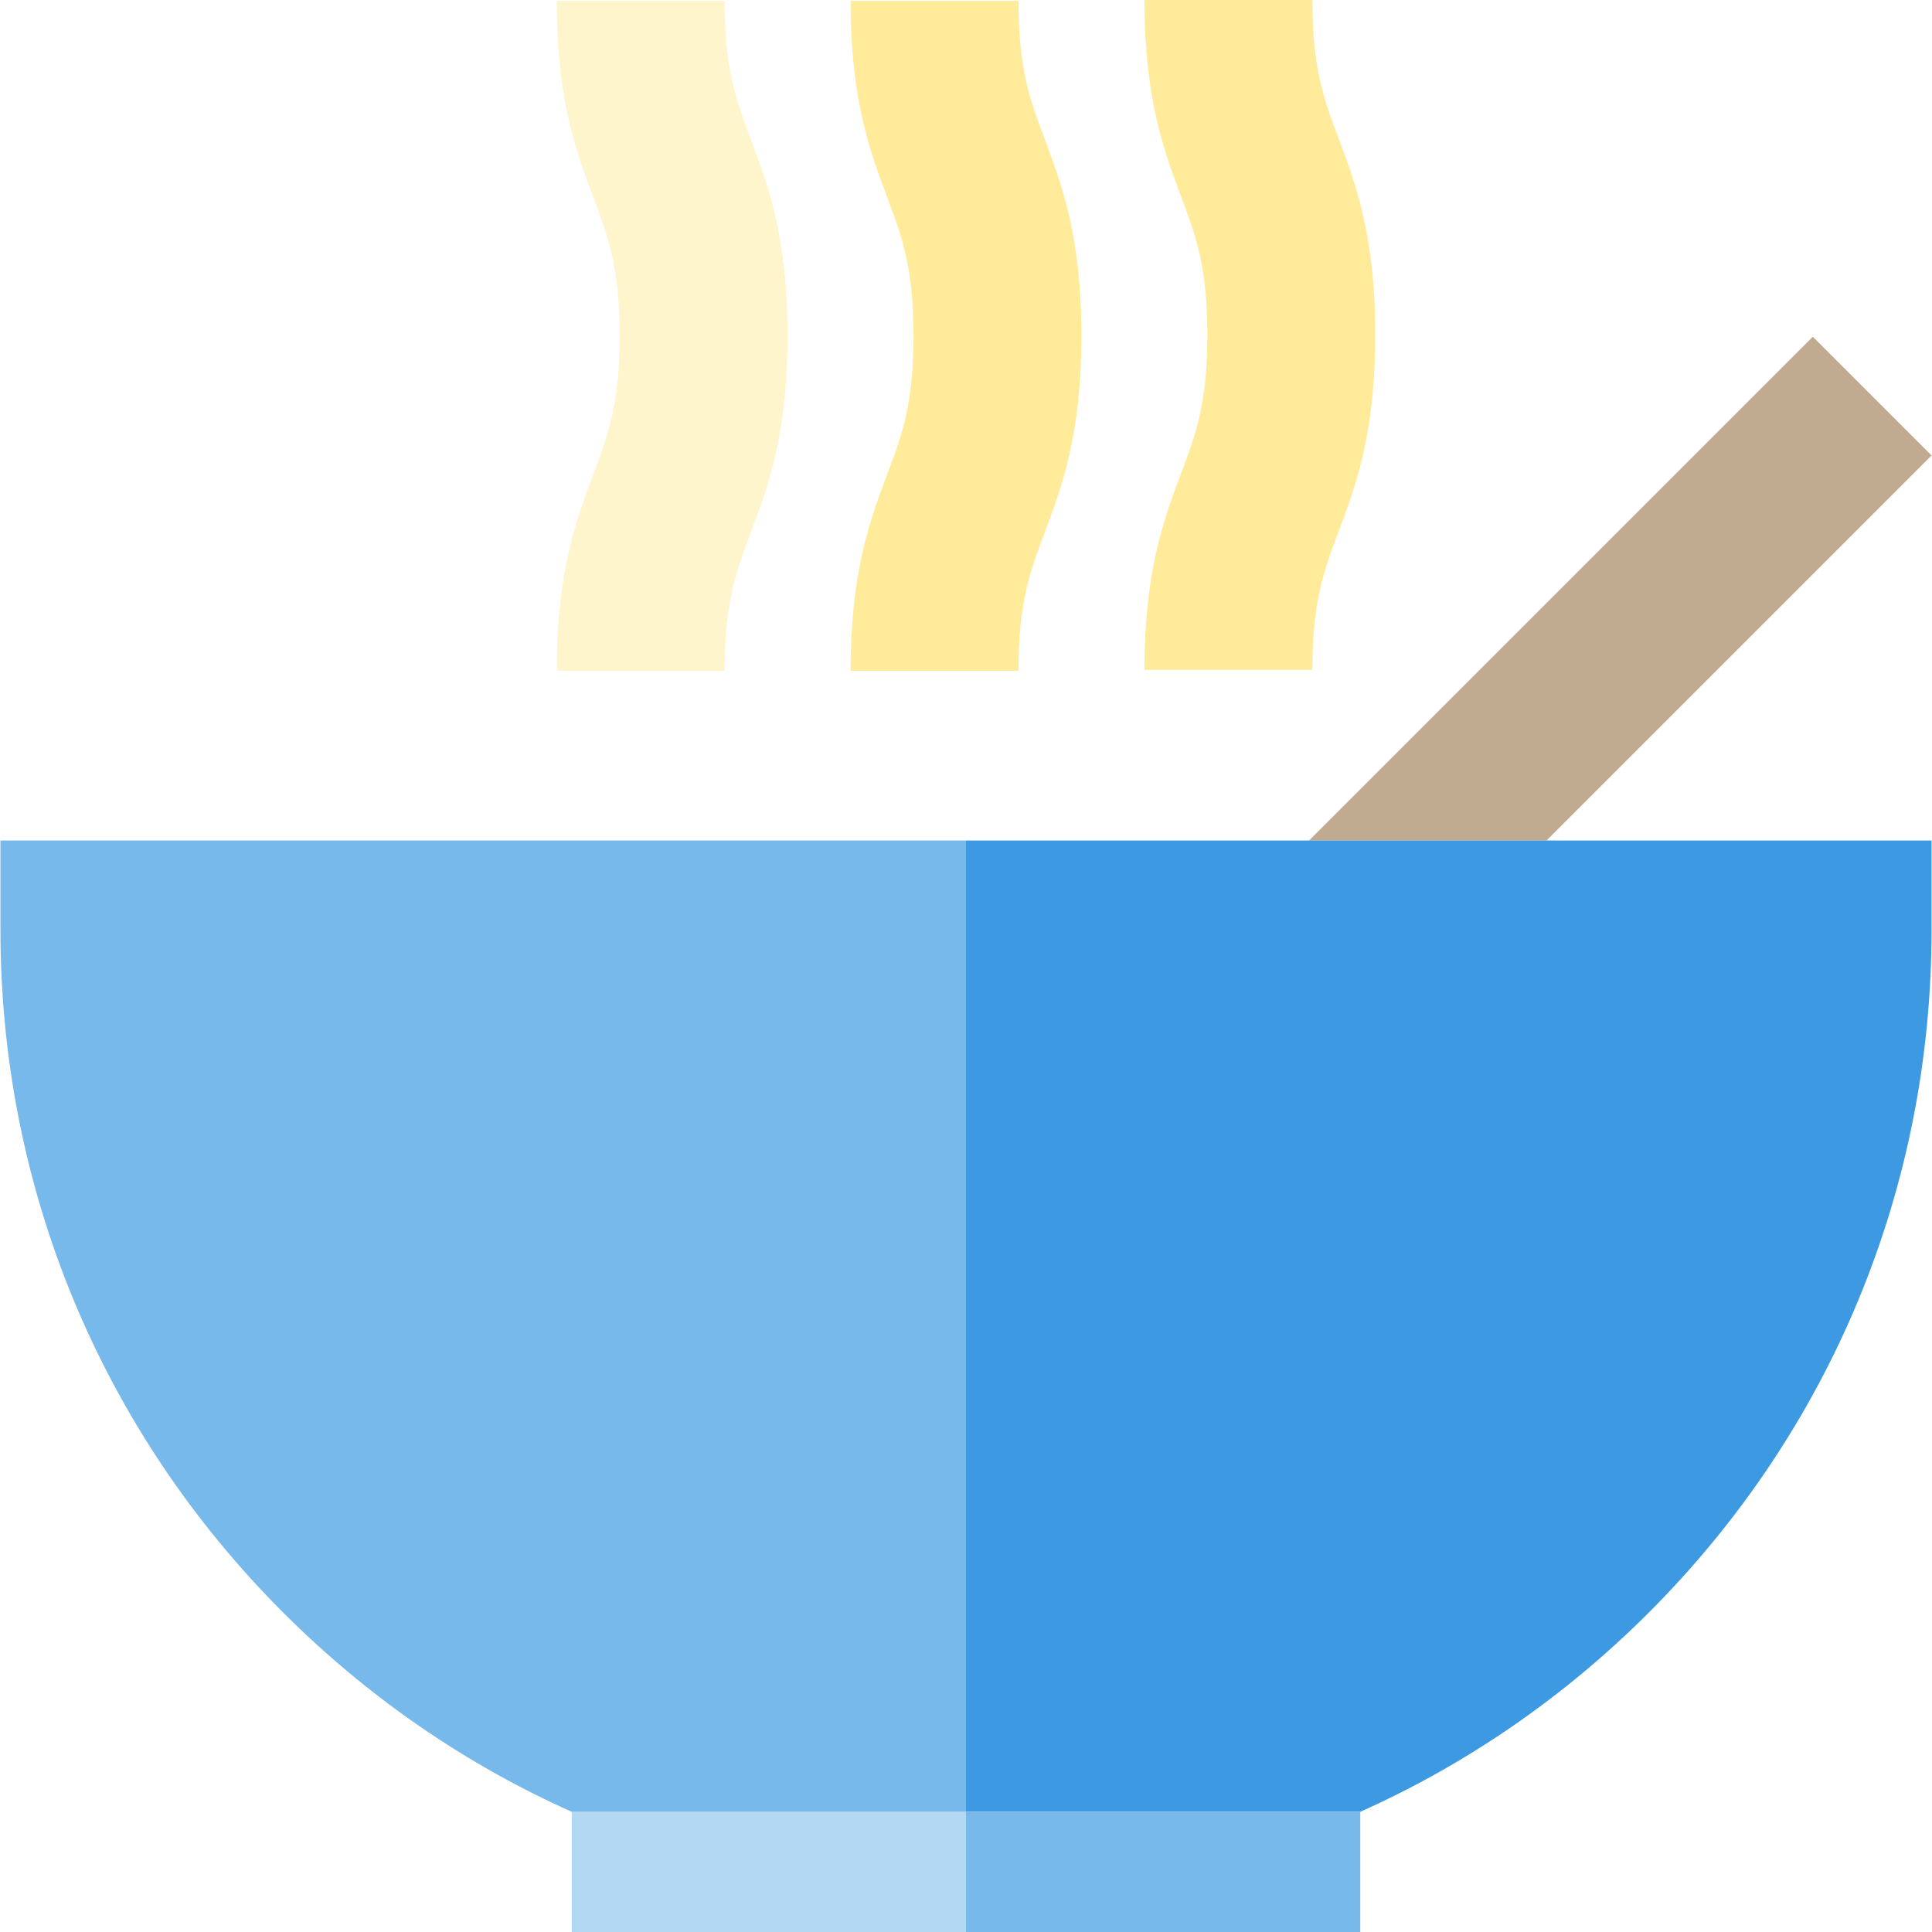
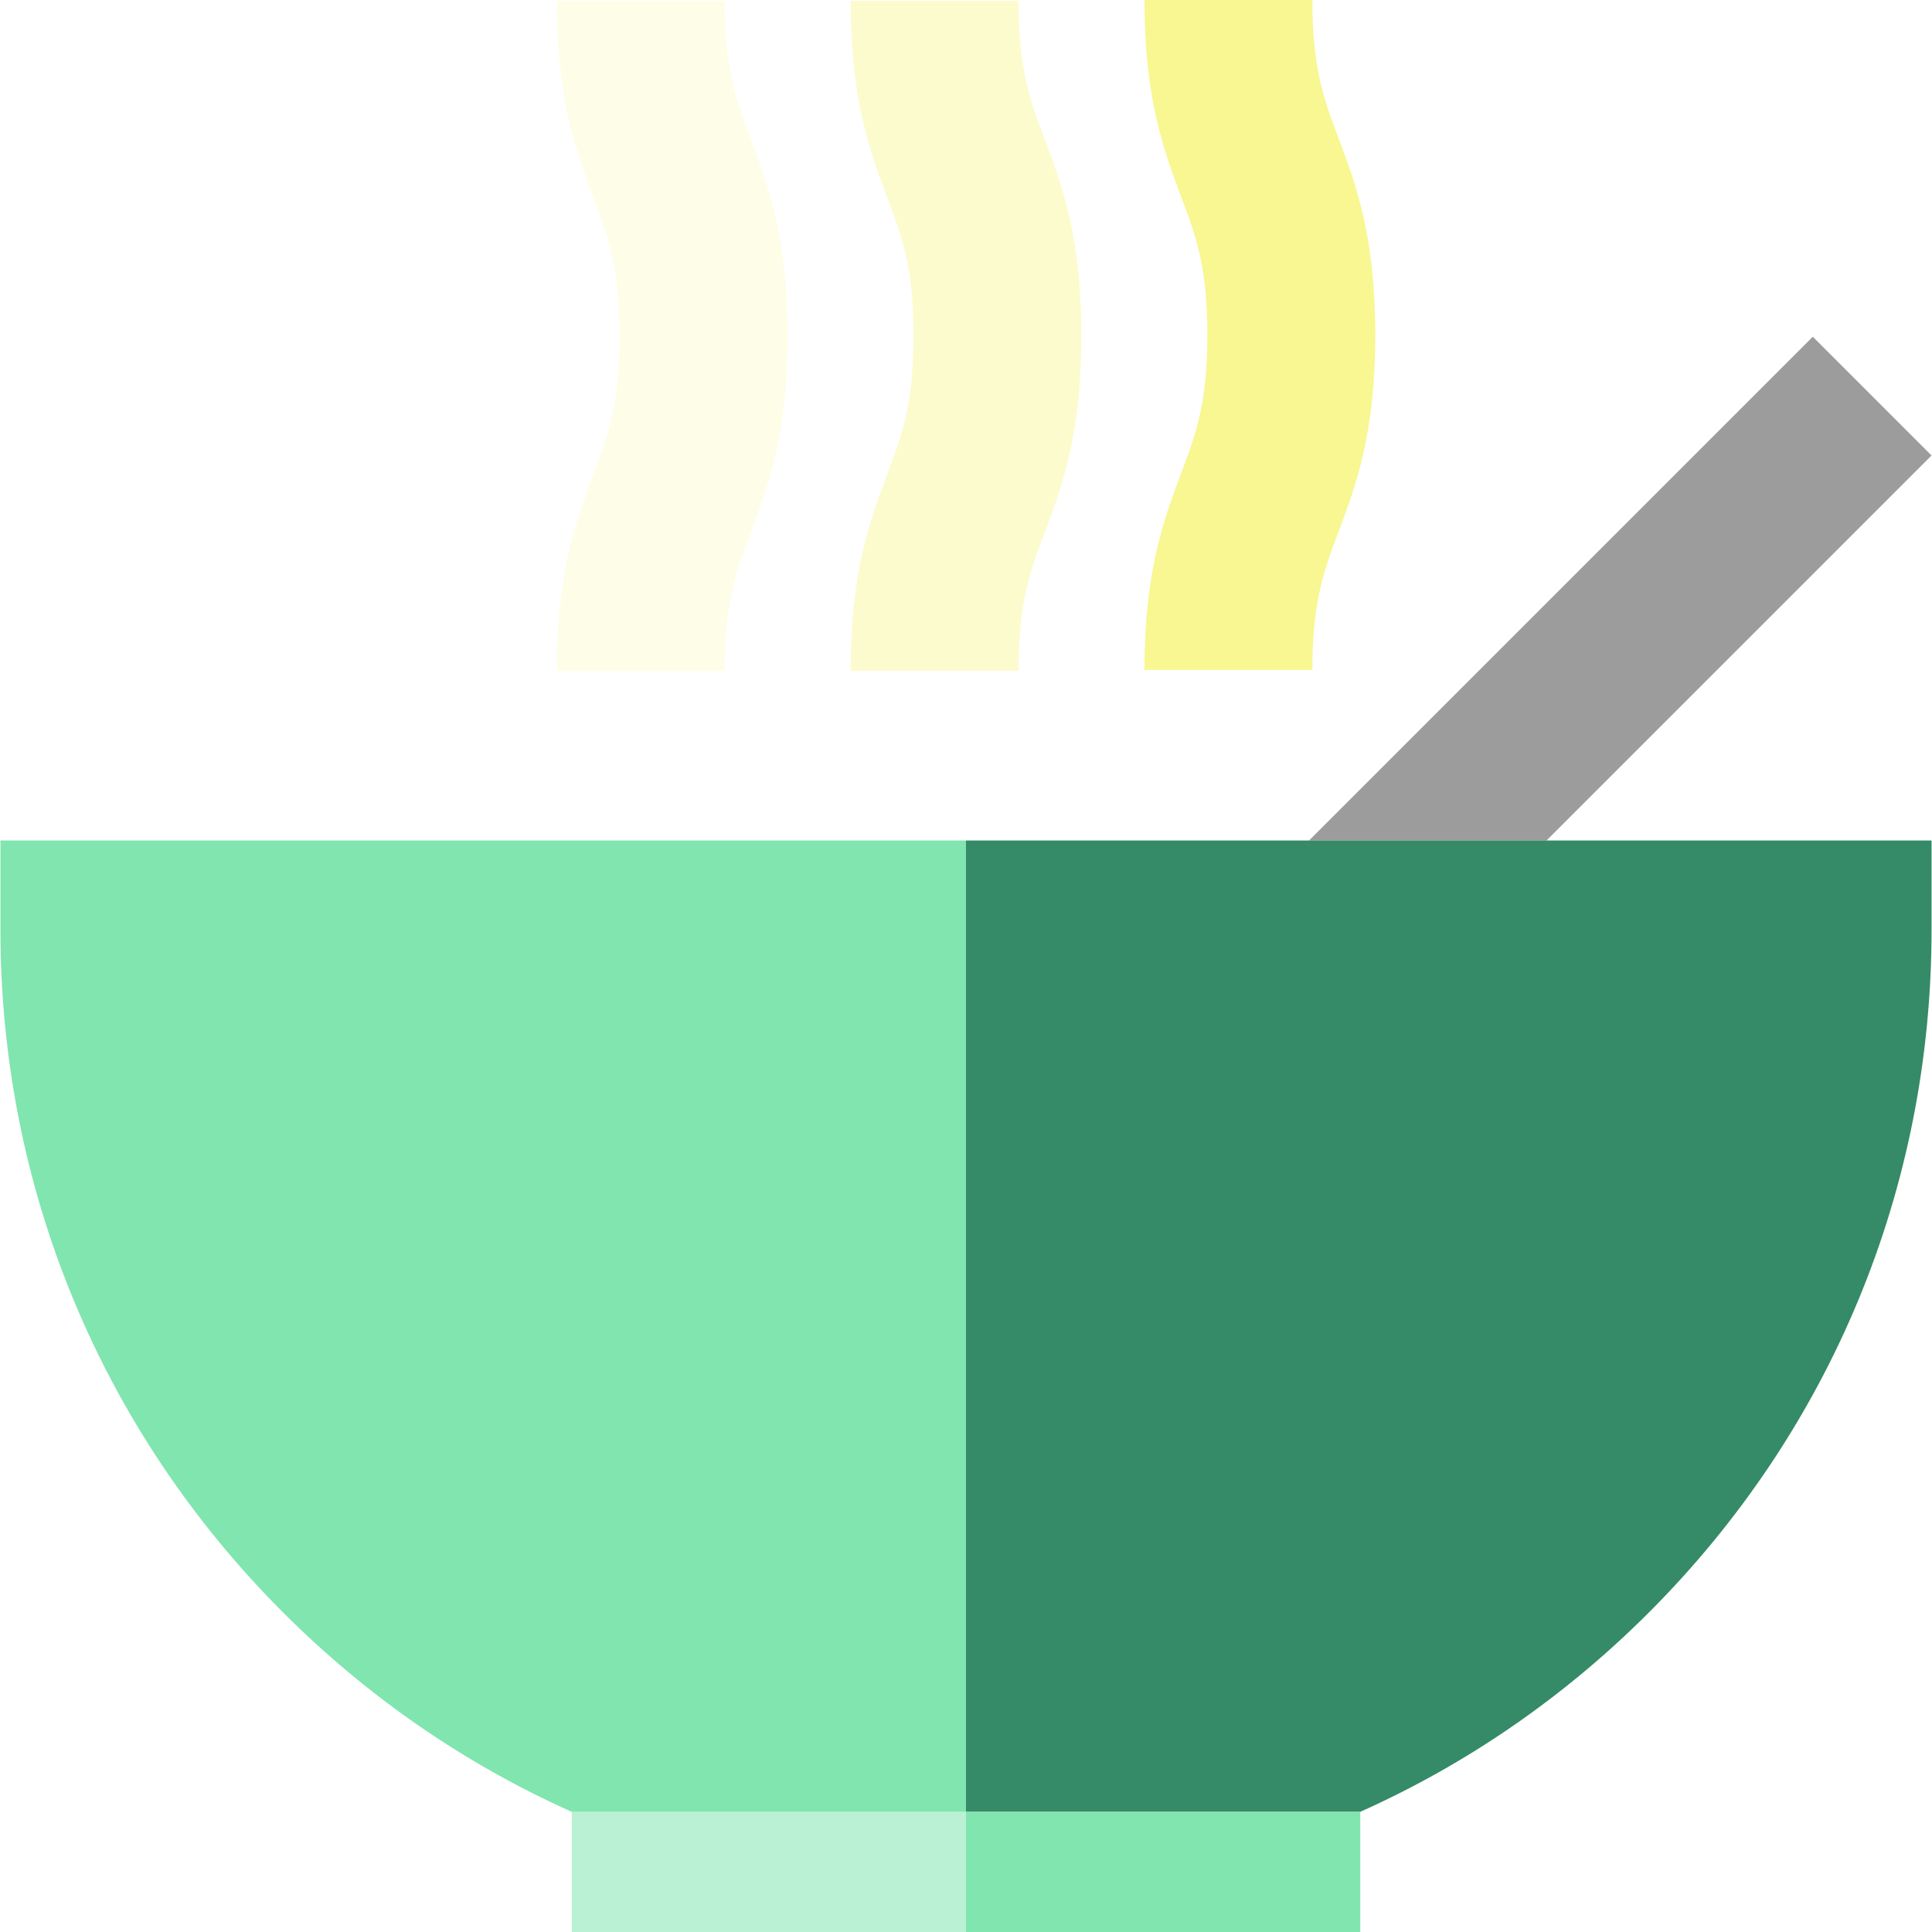
<svg xmlns="http://www.w3.org/2000/svg" version="1.1" id="Capa_1" x="0px" y="0px" viewBox="0 0 460.213 460.213" style="enable-background:new 0 0 460.213 460.213;" xml:space="preserve">
  <g id="XMLID_448_">
-     <path id="XMLID_449_" style="fill:#FFF5CC;" d="M132.614,159.787h40c0-16.314,2.743-23.616,6.215-32.861   c4.11-10.943,8.77-23.347,8.77-46.926s-4.659-35.982-8.77-46.926c-3.472-9.245-6.215-16.547-6.215-32.861h-40   c0,23.579,4.659,35.982,8.77,46.926c3.472,9.245,6.215,16.547,6.215,32.861s-2.743,23.616-6.215,32.861   C137.273,123.805,132.614,136.208,132.614,159.787z" />
-     <path id="XMLID_450_" style="fill:#FFEB99;" d="M202.614,159.787h40c0-16.314,2.743-23.616,6.215-32.861   c4.11-10.943,8.77-23.347,8.77-46.926s-4.659-35.982-8.77-46.926c-3.472-9.245-6.215-16.547-6.215-32.861h-40   c0,23.579,4.659,35.982,8.77,46.926c3.472,9.245,6.215,16.547,6.215,32.861s-2.743,23.616-6.215,32.861   C207.273,123.805,202.614,136.208,202.614,159.787z" />
-     <path id="XMLID_451_" style="fill:#FFEB99;" d="M272.614,159.574h40c0-16.314,2.743-23.616,6.215-32.861   c4.11-10.943,8.77-23.347,8.77-46.926s-4.659-35.982-8.77-46.926c-3.472-9.245-6.215-16.547-6.215-32.861h-40   c0,23.579,4.659,35.982,8.77,46.926c3.472,9.245,6.215,16.547,6.215,32.861s-2.743,23.616-6.215,32.861   C277.273,123.592,272.614,135.995,272.614,159.574z" />
-     <polygon id="XMLID_452_" style="fill:#C0AB91;" points="460.106,108.498 431.821,80.213 311.821,200.213 368.392,200.213  " />
-     <path id="XMLID_453_" style="fill:#3D9AE2;" d="M230.106,200.213v231.37h93.92c25.28-11.31,48.54-27.27,68.71-47.44   c43.45-43.44,67.37-101.2,67.37-162.63v-21.3H230.106z" />
-     <rect id="XMLID_454_" x="230.106" y="431.583" style="fill:#78B9EB;" width="93.92" height="28.63" />
-     <rect id="XMLID_455_" x="136.187" y="431.583" style="fill:#B3D8F4;" width="93.92" height="28.63" />
-     <path id="XMLID_458_" style="fill:#78B9EB;" d="M230.106,431.583v-231.37h-230v21.3c0,61.43,23.92,119.19,67.37,162.63   c20.17,20.17,43.43,36.13,68.71,47.44H230.106z" />
+     <path id="XMLID_449_" style="fill:rgba(248, 247, 145, 0.21);" d="M132.614,159.787h40c0-16.314,2.743-23.616,6.215-32.861   c4.11-10.943,8.77-23.347,8.77-46.926s-4.659-35.982-8.77-46.926c-3.472-9.245-6.215-16.547-6.215-32.861h-40   c0,23.579,4.659,35.982,8.77,46.926c3.472,9.245,6.215,16.547,6.215,32.861s-2.743,23.616-6.215,32.861   C137.273,123.805,132.614,136.208,132.614,159.787z" />
+     <path id="XMLID_450_" style="fill:rgba(248, 247, 145, 0.45);" d="M202.614,159.787h40c0-16.314,2.743-23.616,6.215-32.861   c4.11-10.943,8.77-23.347,8.77-46.926s-4.659-35.982-8.77-46.926c-3.472-9.245-6.215-16.547-6.215-32.861h-40   c0,23.579,4.659,35.982,8.77,46.926c3.472,9.245,6.215,16.547,6.215,32.861s-2.743,23.616-6.215,32.861   C207.273,123.805,202.614,136.208,202.614,159.787z" />
+     <path id="XMLID_451_" style="fill:rgba(248, 247, 145, 1);" d="M272.614,159.574h40c0-16.314,2.743-23.616,6.215-32.861   c4.11-10.943,8.77-23.347,8.77-46.926s-4.659-35.982-8.77-46.926c-3.472-9.245-6.215-16.547-6.215-32.861h-40   c0,23.579,4.659,35.982,8.77,46.926c3.472,9.245,6.215,16.547,6.215,32.861s-2.743,23.616-6.215,32.861   C277.273,123.592,272.614,135.995,272.614,159.574z" />
+     <polygon id="XMLID_452_" style="fill:rgba(68,68,68,0.53);" points="460.106,108.498 431.821,80.213 311.821,200.213 368.392,200.213  " />
+     <path id="XMLID_453_" style="fill:rgba(28, 124, 84, 0.89);" d="M230.106,200.213v231.37h93.92c25.28-11.31,48.54-27.27,68.71-47.44   c43.45-43.44,67.37-101.2,67.37-162.63v-21.3H230.106z" />
+     <rect id="XMLID_454_" x="230.106" y="431.583" style="fill:rgba(115, 226, 167, 0.90);" width="93.92" height="28.63" />
+     <rect id="XMLID_455_" x="136.187" y="431.583" style="fill:rgba(115, 226, 167, 0.49);" width="93.92" height="28.63" />
+     <path id="XMLID_458_" style="fill:rgba(115, 226, 167, 0.90);" d="M230.106,431.583v-231.37h-230v21.3c0,61.43,23.92,119.19,67.37,162.63   c20.17,20.17,43.43,36.13,68.71,47.44H230.106z" />
  </g>
  <g>
</g>
  <g>
</g>
  <g>
</g>
  <g>
</g>
  <g>
</g>
  <g>
</g>
  <g>
</g>
  <g>
</g>
  <g>
</g>
  <g>
</g>
  <g>
</g>
  <g>
</g>
  <g>
</g>
  <g>
</g>
  <g>
</g>
</svg>
